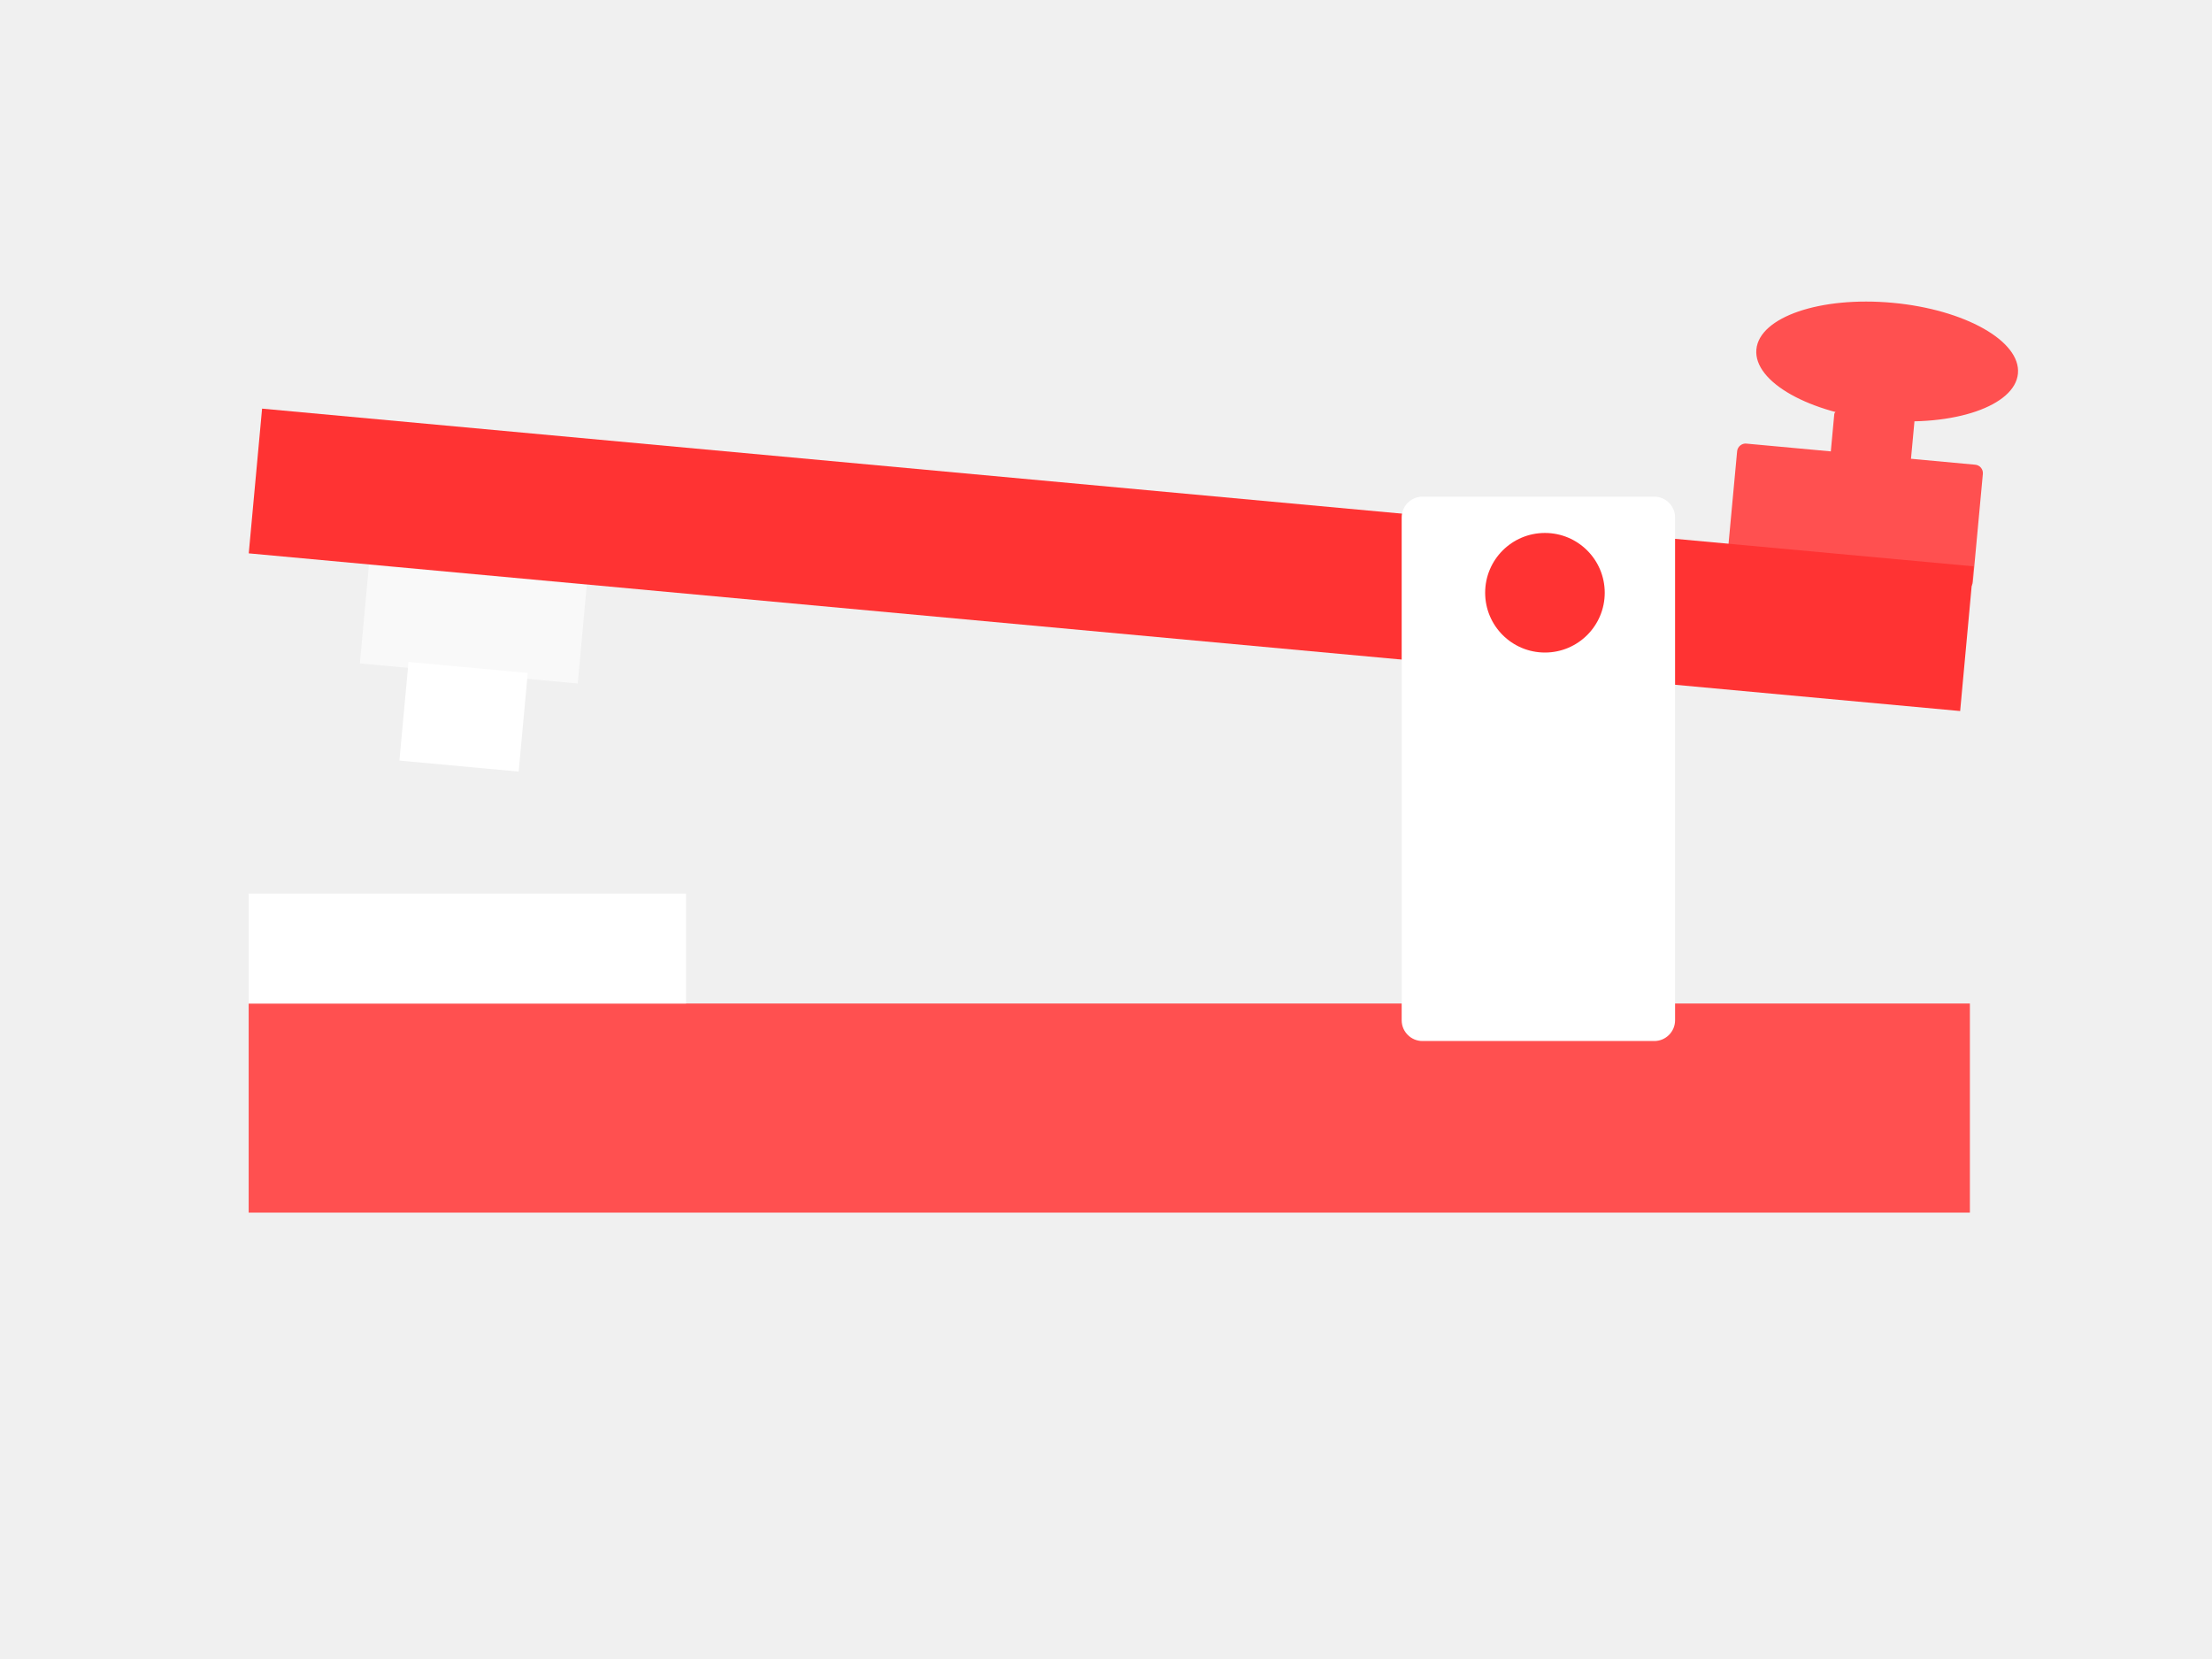
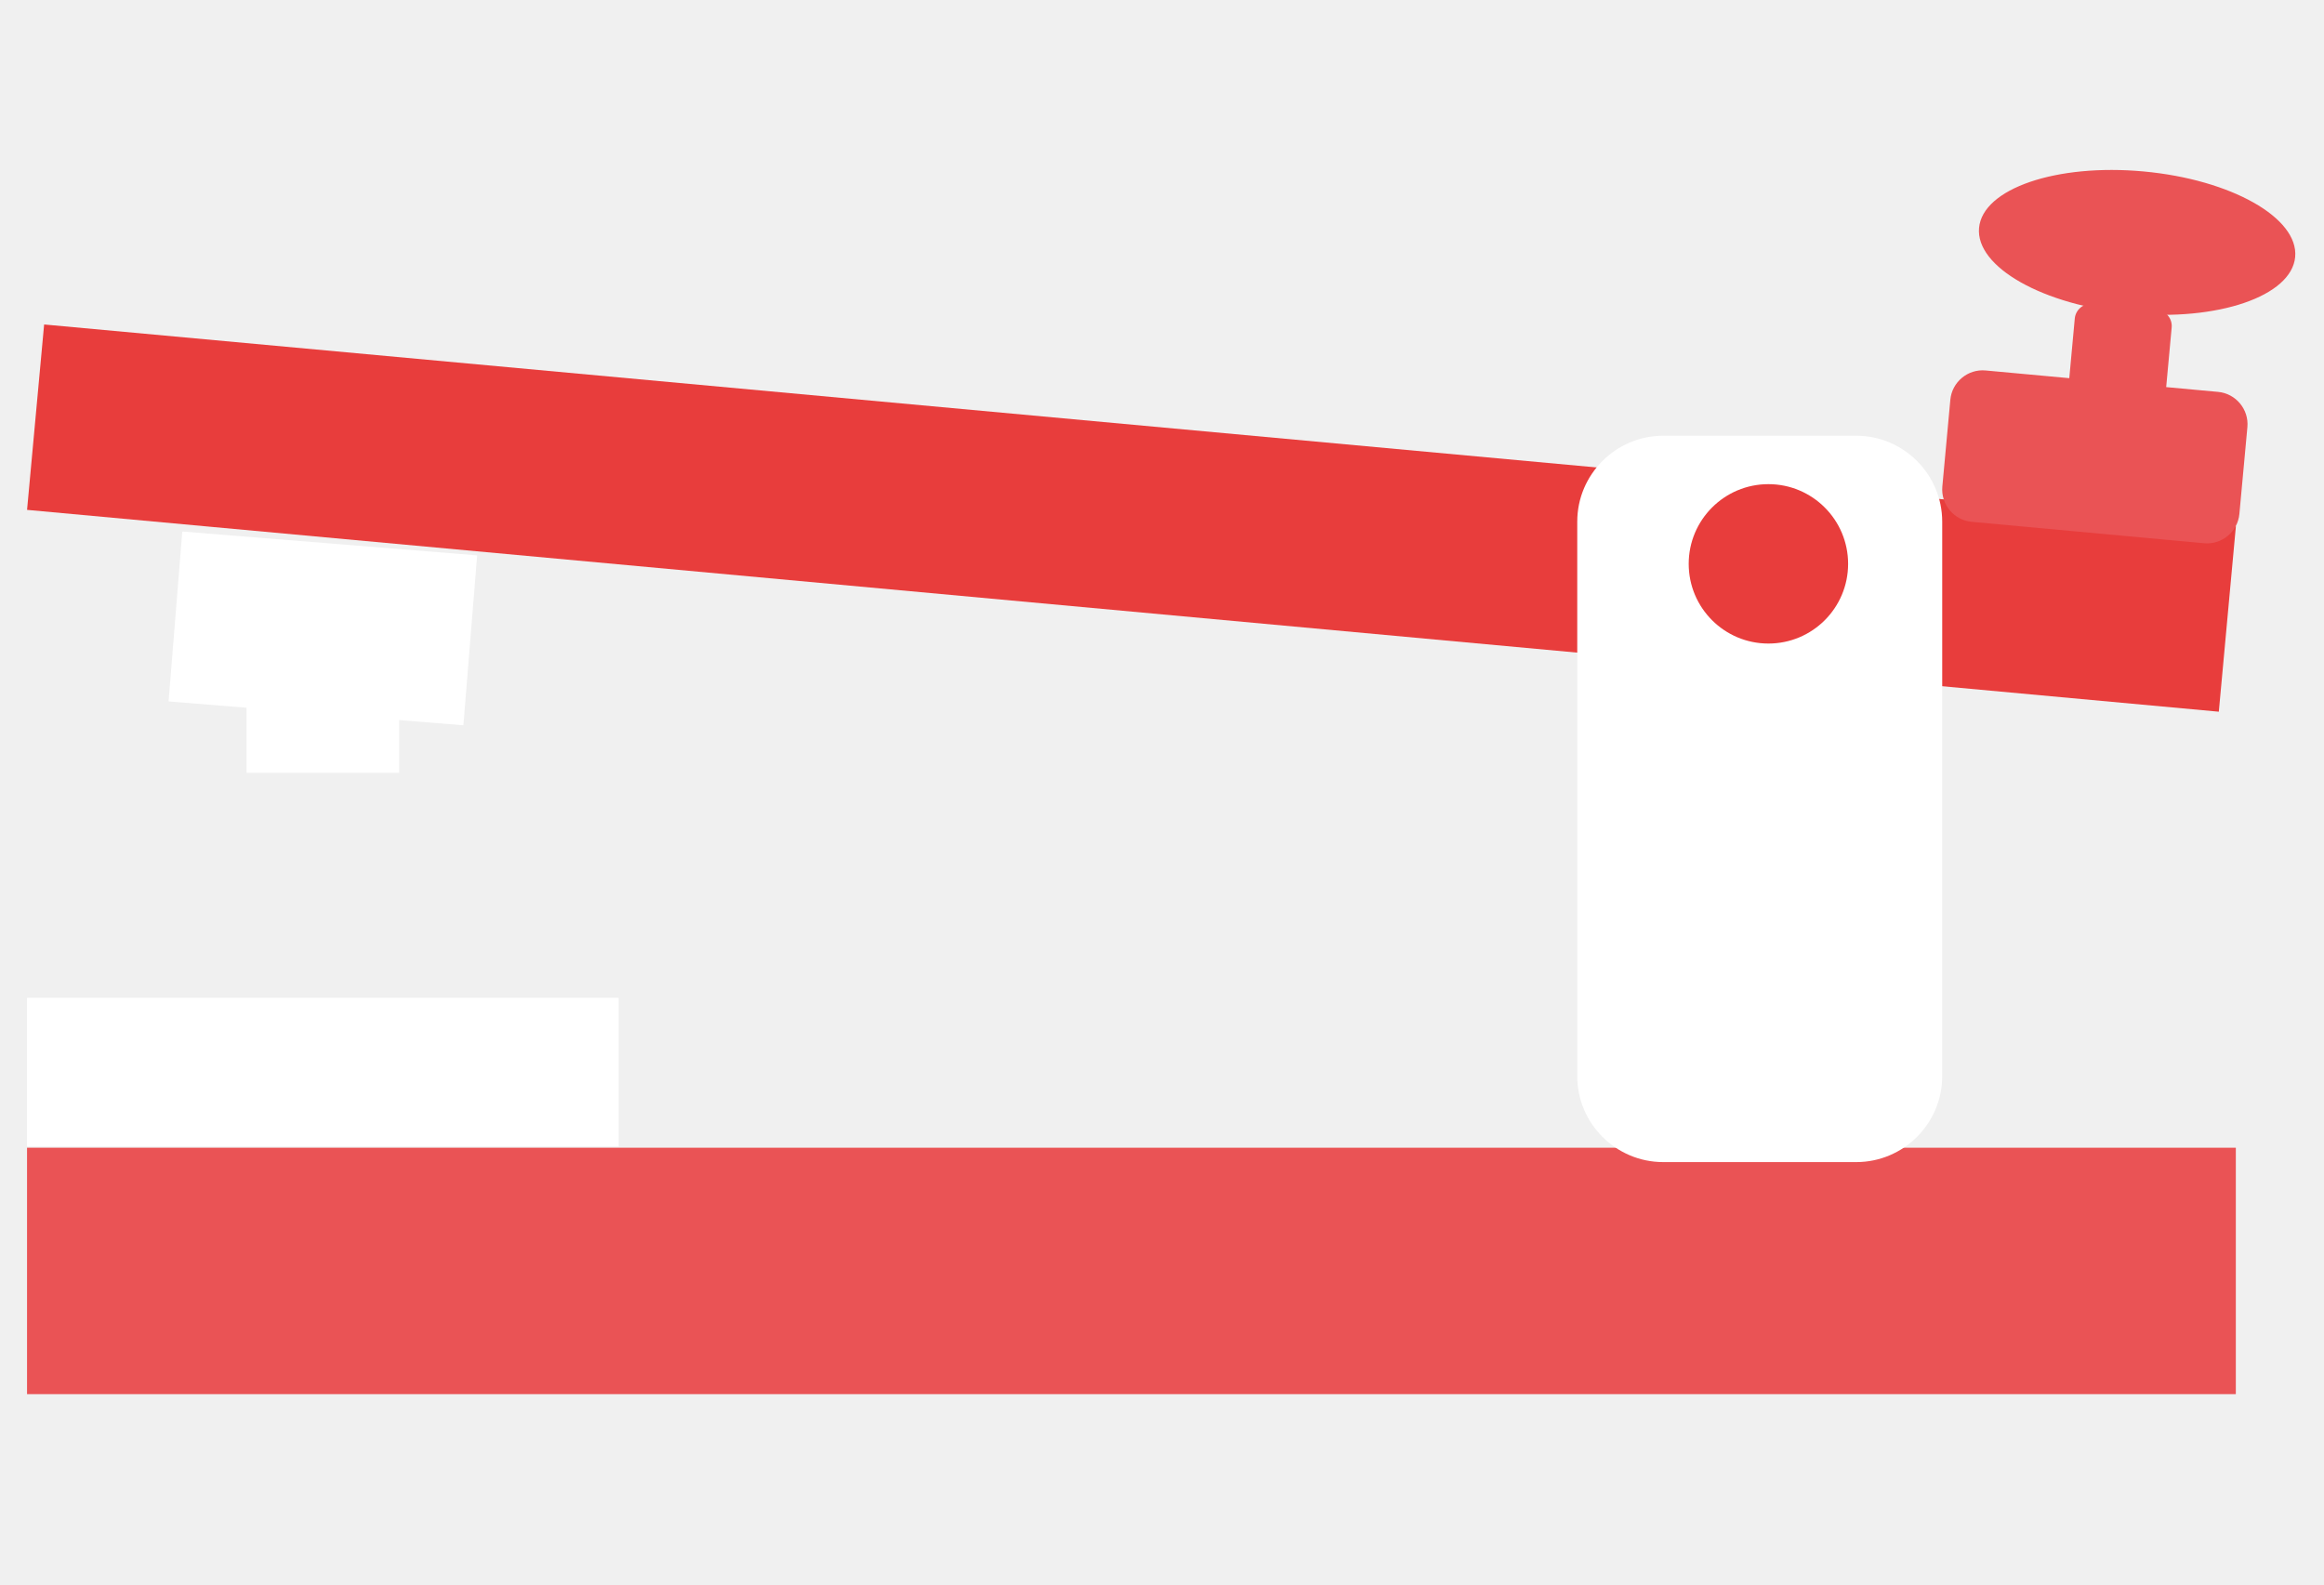
- <svg xmlns="http://www.w3.org/2000/svg" version="1.1" id="Layer_1" x="0px" y="0px" viewBox="0 0 1280 960" style="enable-background:new 0 0 1280 960;" xml:space="preserve">
-   <style type="text/css">
- 	.st0{fill:#FF5050;}
- 	.st1{fill:#F9F9F9;}
- 	.st2{fill:#FFFFFF;}
- 	.st3{fill:#FF3333;}
- </style>
-   <rect id="_x3C_base_x3E_" x="143.9" y="580.7" class="st0" width="996" height="121" />
-   <path id="_x3C_tele-top-base_x3E_" class="st0" d="M1142.9,268.9l-132.3-12.2c-2.7-0.3-5.2,1.8-5.4,4.5l-5.8,62.5  c-0.3,2.7,1.8,5.2,4.5,5.4l132.3,12.2c2.7,0.3,5.2-1.8,5.4-4.5l5.8-62.5C1147.7,271.6,1145.7,269.1,1142.9,268.9z" />
-   <rect id="_x3C_tap-top-base_x3E_" x="210.6" y="332.5" transform="matrix(0.9958 9.174823e-02 -9.174823e-02 0.9958 34.2914 -23.6027)" class="st1" width="126.6" height="57.3" />
-   <rect id="_x3C_tap-bottom_x3E_" x="143.9" y="517.1" class="st2" width="253.1" height="63.6" />
-   <rect id="_x3C_tap-top-ping_x3E_" x="233.6" y="386.1" transform="matrix(0.9958 9.174823e-02 -9.174823e-02 0.9958 39.1889 -22.8591)" class="st2" width="69.3" height="57.3" />
-   <rect id="_x3C_top_x3E_" x="145.7" y="281.9" transform="matrix(0.9958 9.174823e-02 -9.174823e-02 0.9958 32.4334 -57.6235)" class="st3" width="994.5" height="84.1" />
-   <path id="_x3C_hinge_x3E_" class="st2" d="M957.3,287.4H823.1c-6.6,0-12,5.4-12,12v291c0,6.6,5.4,12,12,12h134.2c6.6,0,12-5.4,12-12  v-291C969.3,292.8,963.9,287.4,957.3,287.4z" />
-   <circle id="_x3C_screw_x3E_" class="st3" cx="894" cy="343" r="34.6" />
-   <path id="_x3C_tele-top-connector_x3E_" class="st0" d="M1105.5,241.4l-41.4-3.8c-1.4-0.1-2.6,0.9-2.7,2.3l-6.4,69  c-0.1,1.4,0.9,2.6,2.3,2.7l41.4,3.8c1.4,0.1,2.6-0.9,2.7-2.3l6.4-69C1107.9,242.8,1106.9,241.5,1105.5,241.4z" />
-   <ellipse id="_x3C_tele-top_x3E_" transform="matrix(9.174824e-02 -0.9958 0.9958 9.174824e-02 783.5165 1277.395)" class="st0" cx="1092" cy="209.2" rx="34.1" ry="76" />
+ <svg xmlns="http://www.w3.org/2000/svg" version="1.1" id="Layer_1" x="0px" y="0px" width="220px" height="150px" viewBox="0 0 220 150" enable-background="new 0 0 220 150" xml:space="preserve">
+   <rect x="2.56" y="108.646" fill="#EA5355" width="209.093" height="23.327" />
+   <rect x="2.928" y="40.236" transform="matrix(0.9958 0.0917 -0.0917 0.9958 4.9517 -9.6197)" fill="#E83D3C" width="208.356" height="17.624" />
+   <path fill="#EA5355" d="M209.975,37.097l-22.011-2.028c-1.68-0.155-3.181,1.093-3.336,2.771l-0.758,8.22  c-0.153,1.681,1.093,3.181,2.772,3.336l22.013,2.029c1.679,0.155,3.179-1.094,3.335-2.773l0.758-8.22  C212.901,38.751,211.654,37.252,209.975,37.097" />
+   <path fill="#EA5355" d="M204.188,29.325l-6.106-0.562c-0.842-0.077-1.597,0.548-1.675,1.392l-1.065,11.56  c-0.077,0.843,0.548,1.597,1.394,1.675l6.104,0.562c0.845,0.079,1.598-0.548,1.676-1.392L205.58,31  C205.659,30.157,205.031,29.402,204.188,29.325" />
+   <path fill="#EA5355" d="M217.271,24.326c-0.343,3.71-7.319,6.1-15.583,5.339c-8.264-0.761-14.686-4.387-14.342-8.096  c0.341-3.711,7.317-6.102,15.58-5.339C211.189,16.991,217.612,20.615,217.271,24.326" />
+   <path fill="#FFFFFF" d="M175.729,41.248h-18.289c-4.472,0-8.13,3.658-8.13,8.129v52.5c0,4.471,3.658,8.129,8.13,8.129h18.289  c4.471,0,8.129-3.658,8.129-8.129v-52.5C183.857,44.906,180.199,41.248,175.729,41.248" />
+   <path fill="#E83D3C" d="M174.95,53.376c0,4.167-3.378,7.544-7.544,7.544c-4.167,0-7.546-3.377-7.546-7.544  c0-4.166,3.379-7.545,7.546-7.545C171.572,45.831,174.95,49.21,174.95,53.376" />
+   <rect x="2.56" y="94.452" fill="#FFFFFF" width="56.005" height="14.077" />
+   <rect x="16.561" y="51.422" transform="matrix(0.9967 0.0806 -0.0806 0.9967 4.896 -2.2705)" fill="#FFFFFF" width="28.003" height="16.134" />
+   <rect x="23.338" y="61.608" fill="#FFFFFF" width="14.447" height="11.547" />
</svg>
